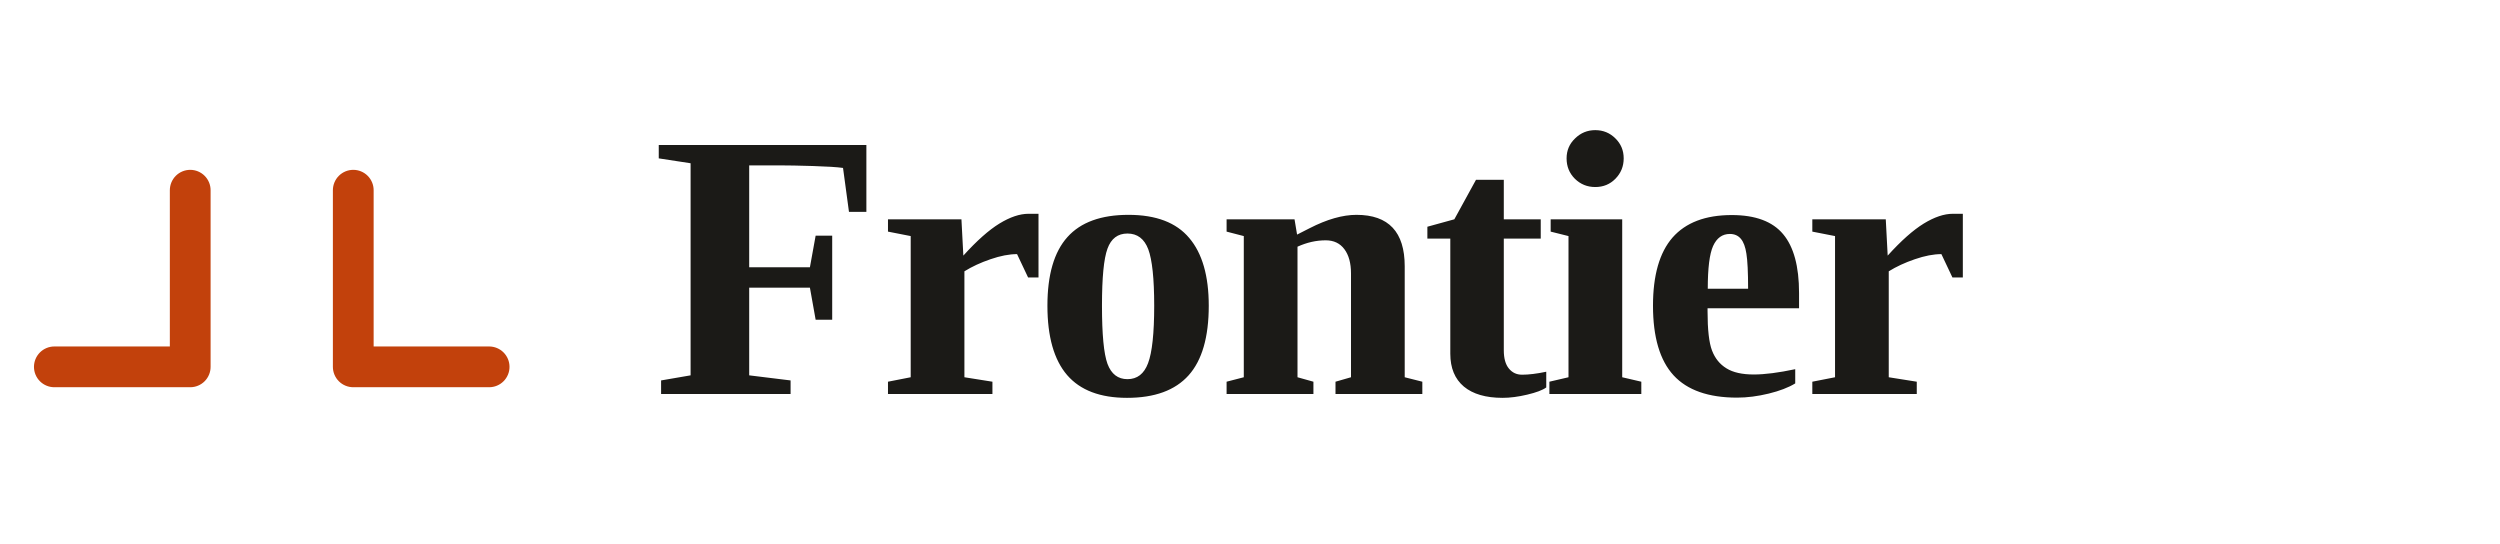
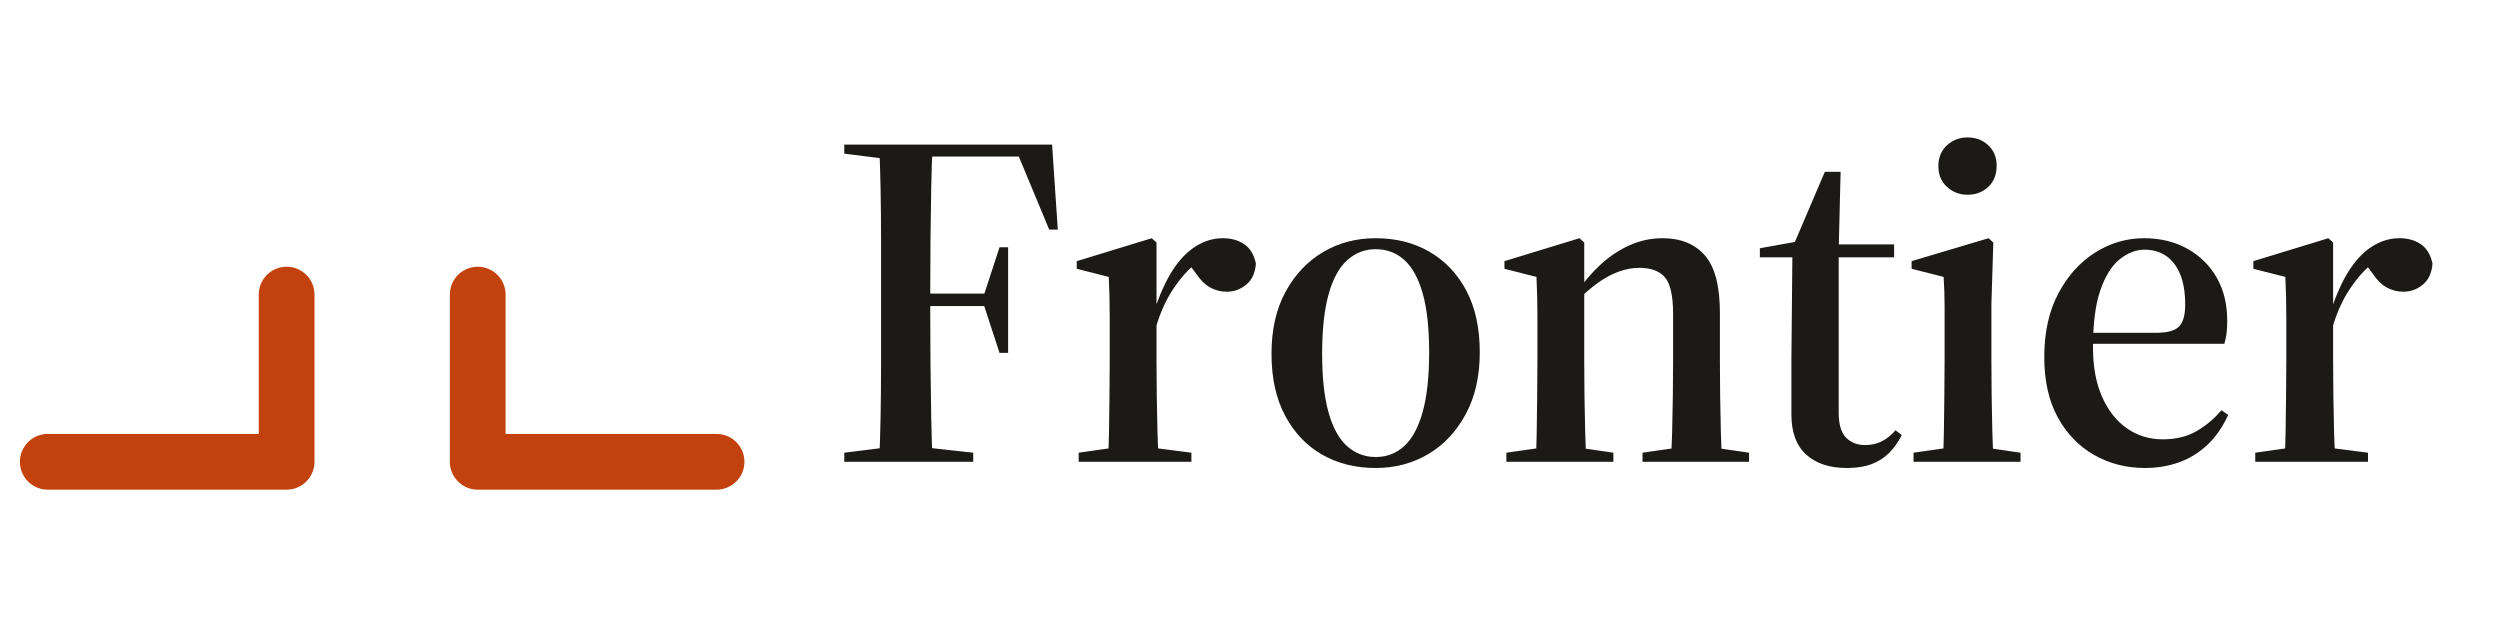
- <svg xmlns="http://www.w3.org/2000/svg" viewBox="0 0 184 40" width="184" height="40" fill="none" role="img" aria-label="Frontier">
-   <style>
-     .m{stroke:#C2410C}.t{fill:#1B1A17}
-     @media (prefers-color-scheme: dark){.m{stroke:#F28C4B}.t{fill:#EDEAE3}}
-   </style>
-   <path class="m" d="M4 27H14V14M26 14V27H36" stroke-width="3" stroke-linecap="round" stroke-linejoin="round" />
-   <text class="t" x="48" y="29" font-family="'Source Serif 4', Georgia, 'Times New Roman', serif" font-size="28" font-weight="600" letter-spacing="-0.5">Frontier</text>
+ <svg xmlns="http://www.w3.org/2000/svg" viewBox="0 0 157 40" width="157" height="40" role="img" aria-label="Frontier">
+   <style>.m{stroke:#C2410C}.t{fill:#1B1A17}@media (prefers-color-scheme: dark){.m{stroke:#F28C4B}.t{fill:#EDEAE3}}</style>
+   <path d="M3 29H18V18.5M30 18.5V29H45" fill="none" stroke-width="3.5" stroke-linecap="round" stroke-linejoin="round" class="m" />
+   <path class="t" d="M53.02 29.0V28.43L56.14 28.04H57.58L61.12 28.43V29.0ZM55.21 29.0Q55.27 27.8 55.3 26.21Q55.33 24.62 55.33 22.895Q55.33 21.17 55.33 19.61V18.29Q55.33 16.73 55.33 15.05Q55.33 13.37 55.3 11.825Q55.27 10.28 55.21 9.08H58.57Q58.51 10.28 58.48 11.84Q58.45 13.4 58.435 15.065Q58.42 16.73 58.42 18.29V19.61Q58.42 21.17 58.435 22.895Q58.45 24.62 58.48 26.21Q58.51 27.8 58.57 29.0ZM56.92 19.22V18.44H62.2V19.22ZM62.77 22.16 61.78 19.13V18.56L62.77 15.53H63.31V22.16ZM53.02 9.65V9.08H57.58V10.04H56.14ZM65.89 14.42 63.82 9.44 64.93 9.83H56.65V9.08H66.07L66.43 14.42ZM67.74 29.0V28.43L70.47 28.04H71.79L74.82 28.43V29.0ZM69.57 29.0Q69.63 28.28 69.645 27.155Q69.66 26.03 69.675 24.845Q69.69 23.66 69.69 22.67V21.53Q69.69 20.63 69.69 19.94Q69.69 19.25 69.675 18.635Q69.66 18.02 69.63 17.39L67.62 16.88V16.4L72.33 14.96L72.63 15.23V19.49V19.58V22.67Q72.63 23.66 72.645 24.845Q72.66 26.03 72.69 27.155Q72.72 28.28 72.78 29.0ZM72.45 21.11 72.06 19.55H72.48Q72.99 17.99 73.635 16.985Q74.28 15.98 75.09 15.47Q75.9 14.96 76.8 14.96Q77.58 14.96 78.135 15.335Q78.69 15.71 78.87 16.55Q78.81 17.42 78.27 17.87Q77.73 18.32 77.04 18.32Q76.47 18.32 75.99 18.05Q75.51 17.78 75.09 17.15L74.49 16.34L75.48 16.31Q74.64 16.76 73.755 18.035Q72.87 19.31 72.45 21.11ZM86.39 29.39Q84.5 29.39 83.03 28.55Q81.56 27.71 80.705 26.105Q79.85 24.5 79.85 22.22Q79.85 19.94 80.735 18.32Q81.62 16.7 83.09 15.83Q84.56 14.96 86.39 14.96Q88.31 14.96 89.78 15.815Q91.25 16.67 92.09 18.26Q92.93 19.85 92.93 22.13Q92.93 24.38 92.045 26.015Q91.16 27.65 89.69 28.52Q88.22 29.39 86.39 29.39ZM86.39 28.7Q87.44 28.7 88.19 28.01Q88.94 27.32 89.345 25.865Q89.75 24.41 89.75 22.13Q89.75 19.85 89.345 18.425Q88.94 17.0 88.19 16.325Q87.44 15.65 86.39 15.65Q85.37 15.65 84.605 16.34Q83.84 17.03 83.435 18.485Q83.03 19.94 83.03 22.22Q83.03 24.47 83.435 25.91Q83.84 27.35 84.605 28.025Q85.37 28.7 86.39 28.7ZM94.6 29.0V28.43L97.33 28.04H98.65L101.32 28.43V29.0ZM96.43 29.0Q96.49 28.28 96.505 27.155Q96.52 26.03 96.535 24.845Q96.55 23.66 96.55 22.67V21.53Q96.55 20.63 96.55 19.94Q96.55 19.25 96.535 18.635Q96.52 18.02 96.49 17.39L94.48 16.88V16.4L99.19 14.96L99.49 15.23V18.14V18.2V22.67Q99.49 23.66 99.505 24.845Q99.52 26.03 99.55 27.155Q99.58 28.28 99.64 29.0ZM103.15 29.0V28.43L105.85 28.04H107.17L109.84 28.43V29.0ZM104.92 29.0Q104.98 28.28 105.01 27.155Q105.04 26.03 105.055 24.845Q105.07 23.66 105.07 22.67V19.7Q105.07 18.02 104.56 17.42Q104.05 16.82 102.94 16.82Q102.31 16.82 101.65 17.06Q100.99 17.3 100.345 17.765Q99.7 18.23 99.04 18.89L98.89 18.29H99.07Q99.73 17.33 100.555 16.58Q101.38 15.83 102.355 15.395Q103.33 14.96 104.41 14.96Q106.12 14.96 107.065 16.04Q108.01 17.12 108.01 19.64V22.67Q108.01 23.66 108.025 24.845Q108.04 26.03 108.07 27.155Q108.1 28.28 108.16 29.0ZM114.12 16.16V15.35H118.95V16.16ZM115.98 29.39Q114.36 29.39 113.43 28.55Q112.5 27.71 112.5 26.03Q112.5 25.13 112.5 24.41Q112.5 23.69 112.5 22.61L112.56 16.16H110.52V15.59L113.52 15.05L112.5 15.71L114.6 10.79H115.59L115.47 15.71V15.92V25.91Q115.47 27.02 115.935 27.485Q116.4 27.95 117.12 27.95Q117.72 27.95 118.185 27.71Q118.65 27.47 119.04 27.02L119.43 27.32Q119.1 27.98 118.635 28.445Q118.17 28.91 117.525 29.15Q116.88 29.39 115.98 29.39ZM120.17 29.0V28.43L122.9 28.04H124.22L126.89 28.43V29.0ZM122.0 29.0Q122.06 28.28 122.075 27.155Q122.09 26.03 122.105 24.845Q122.12 23.66 122.12 22.67V21.53Q122.12 20.18 122.12 19.265Q122.12 18.35 122.06 17.39L120.05 16.88V16.4L124.88 14.96L125.18 15.23L125.06 19.1V22.67Q125.06 23.66 125.075 24.845Q125.09 26.03 125.12 27.155Q125.15 28.28 125.21 29.0ZM123.56 12.23Q122.81 12.23 122.27 11.735Q121.73 11.24 121.73 10.43Q121.73 9.62 122.27 9.125Q122.81 8.63 123.56 8.63Q124.34 8.63 124.865 9.125Q125.39 9.62 125.39 10.4Q125.39 11.24 124.865 11.735Q124.34 12.23 123.56 12.23ZM134.71 29.39Q132.94 29.39 131.5 28.565Q130.06 27.74 129.22 26.195Q128.38 24.65 128.38 22.43Q128.38 20.09 129.265 18.425Q130.15 16.76 131.575 15.86Q133.0 14.96 134.65 14.96Q136.18 14.96 137.365 15.62Q138.55 16.28 139.21 17.435Q139.87 18.59 139.87 20.15Q139.87 20.63 139.825 20.96Q139.78 21.29 139.69 21.59H129.55V20.9H135.4Q136.45 20.9 136.84 20.51Q137.23 20.12 137.23 19.13Q137.23 17.99 136.915 17.225Q136.6 16.46 136.03 16.07Q135.46 15.68 134.68 15.68Q133.87 15.68 133.12 16.28Q132.37 16.88 131.905 18.215Q131.44 19.55 131.44 21.83Q131.44 23.63 132.01 24.92Q132.58 26.21 133.57 26.9Q134.56 27.59 135.82 27.59Q137.05 27.59 137.935 27.08Q138.82 26.57 139.51 25.76L139.93 26.06Q139.39 27.23 138.595 27.965Q137.8 28.7 136.81 29.045Q135.82 29.39 134.71 29.39ZM141.63 29.0V28.43L144.36 28.04H145.68L148.71 28.43V29.0ZM143.46 29.0Q143.52 28.28 143.535 27.155Q143.55 26.03 143.565 24.845Q143.58 23.66 143.58 22.67V21.53Q143.58 20.63 143.58 19.94Q143.58 19.25 143.565 18.635Q143.55 18.02 143.52 17.39L141.51 16.88V16.4L146.22 14.96L146.52 15.23V19.49V19.58V22.67Q146.52 23.66 146.535 24.845Q146.55 26.03 146.58 27.155Q146.61 28.28 146.67 29.0ZM146.34 21.11 145.95 19.55H146.37Q146.88 17.99 147.525 16.985Q148.17 15.98 148.98 15.47Q149.79 14.96 150.69 14.96Q151.47 14.96 152.025 15.335Q152.58 15.71 152.76 16.55Q152.7 17.42 152.16 17.87Q151.62 18.32 150.93 18.32Q150.36 18.32 149.88 18.05Q149.4 17.78 148.98 17.15L148.38 16.34L149.37 16.31Q148.53 16.76 147.645 18.035Q146.76 19.31 146.34 21.11Z" />
</svg>
